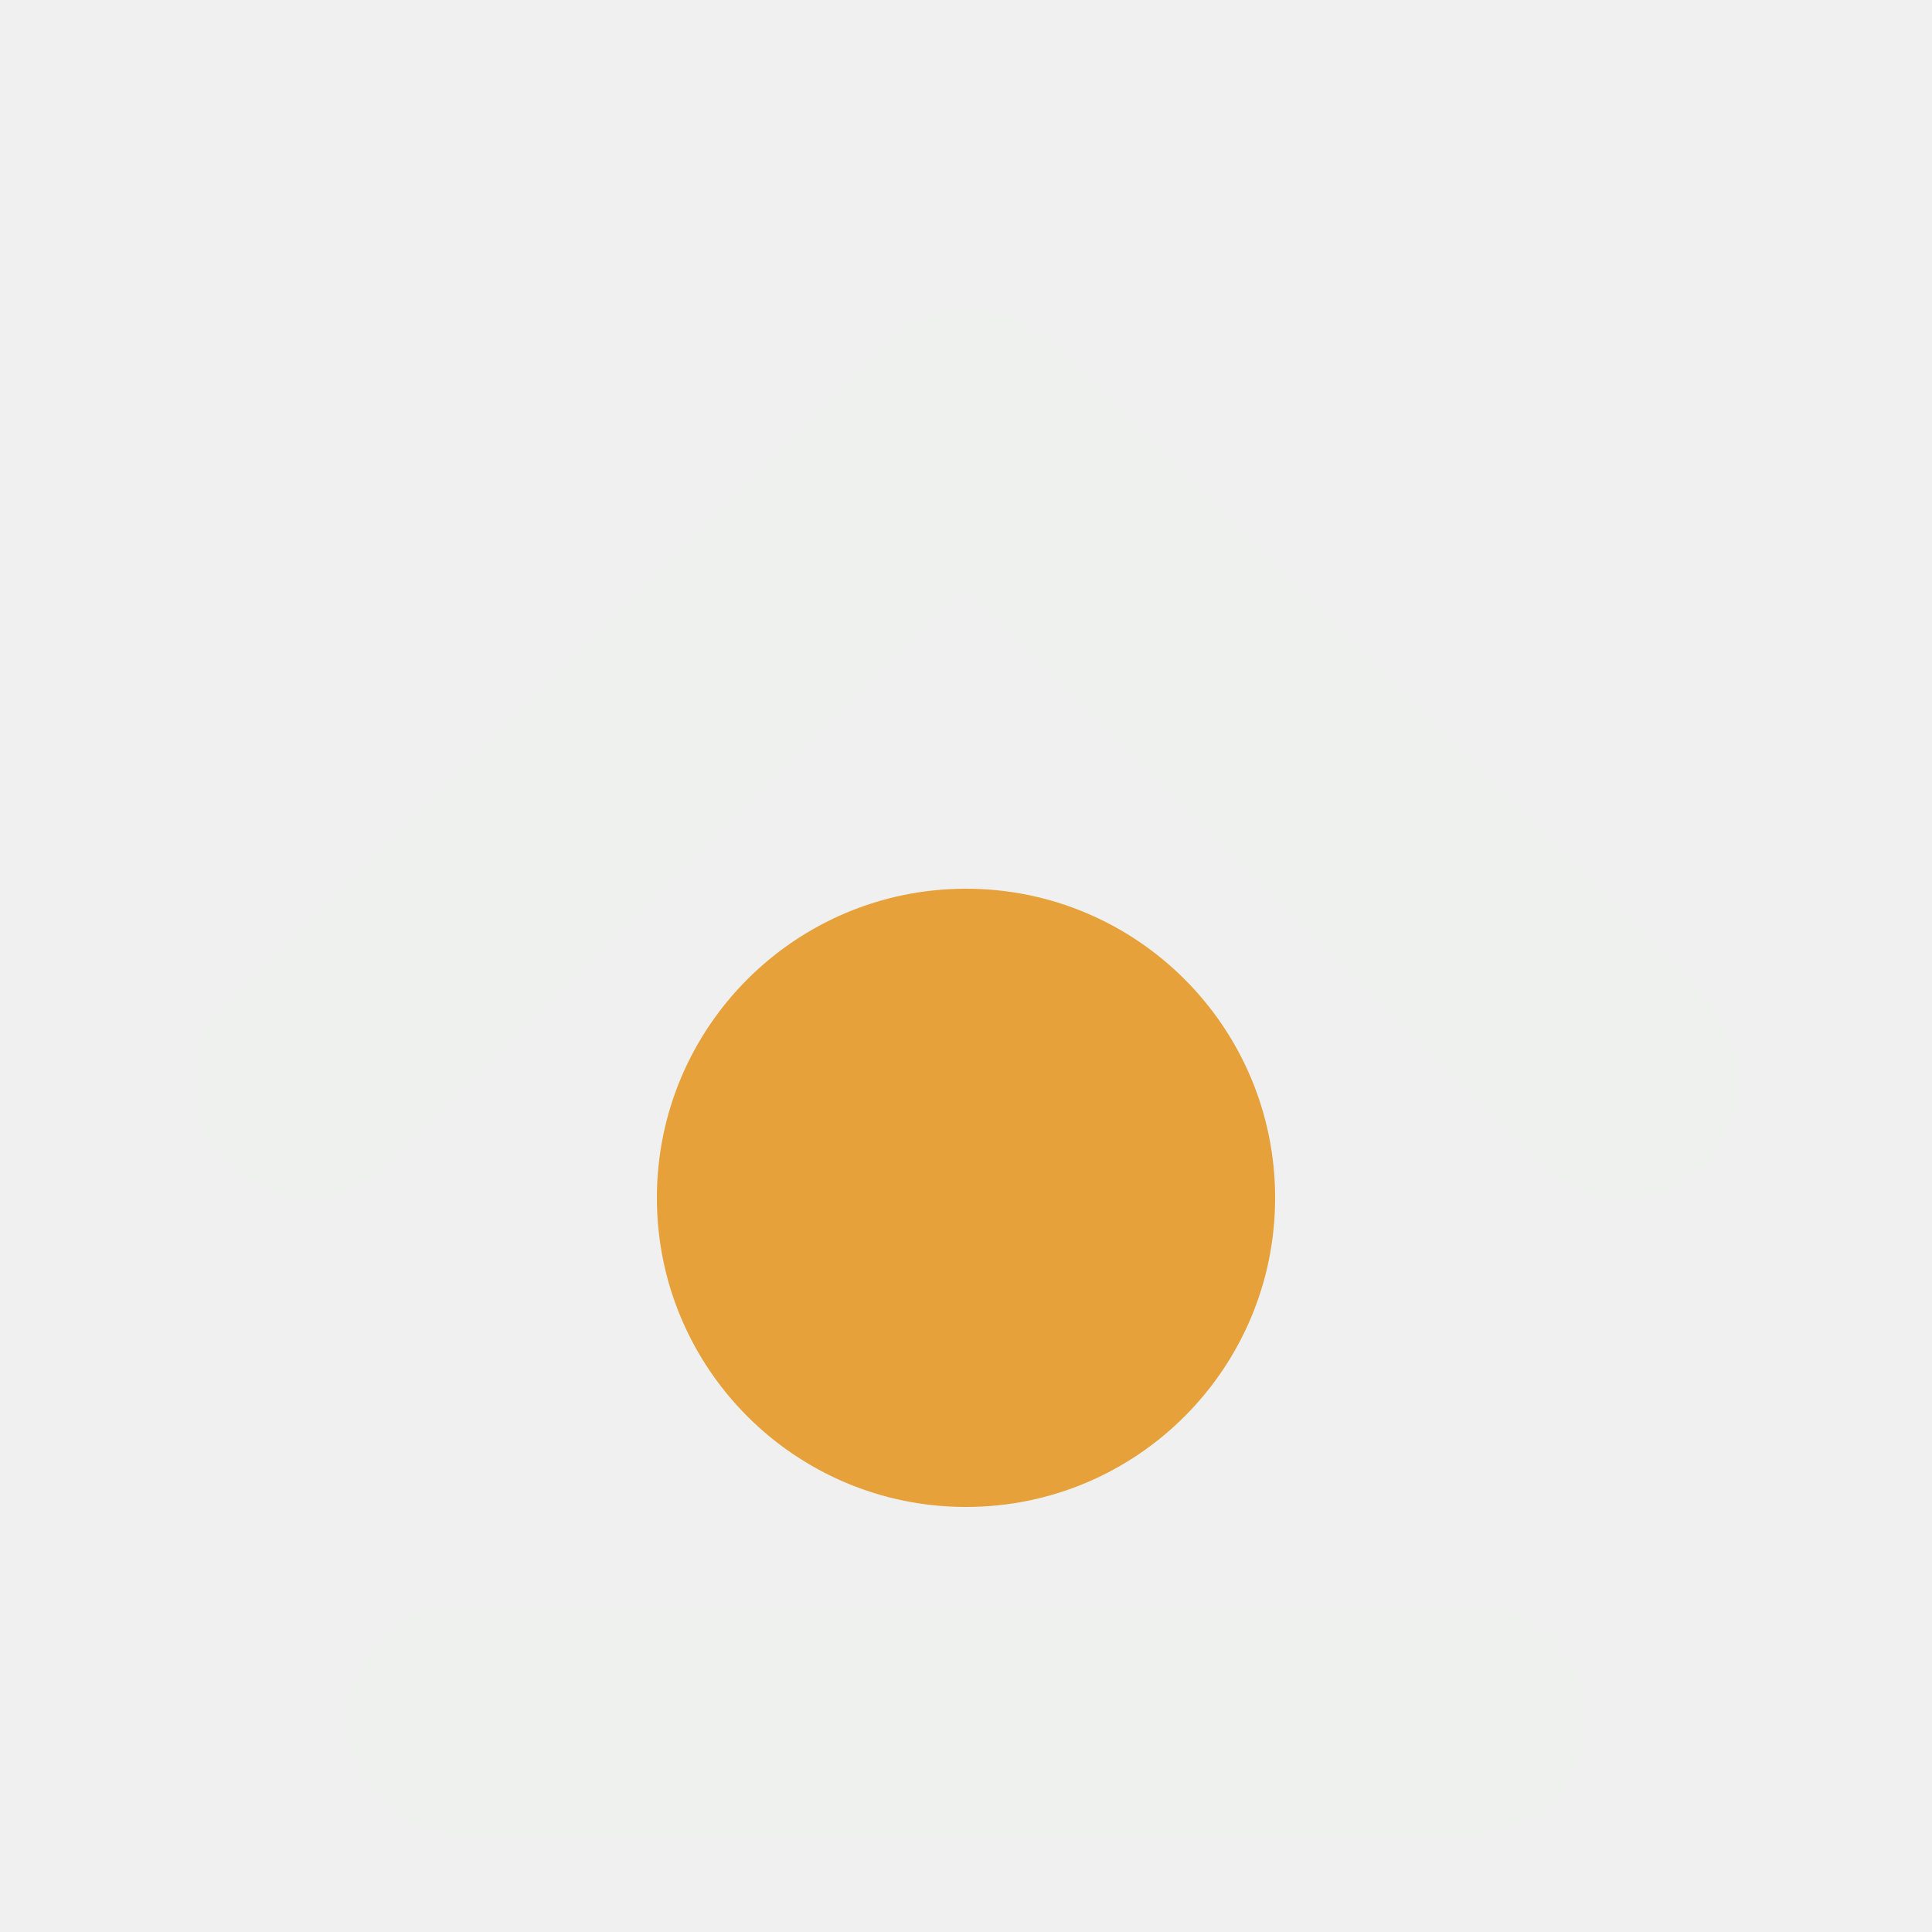
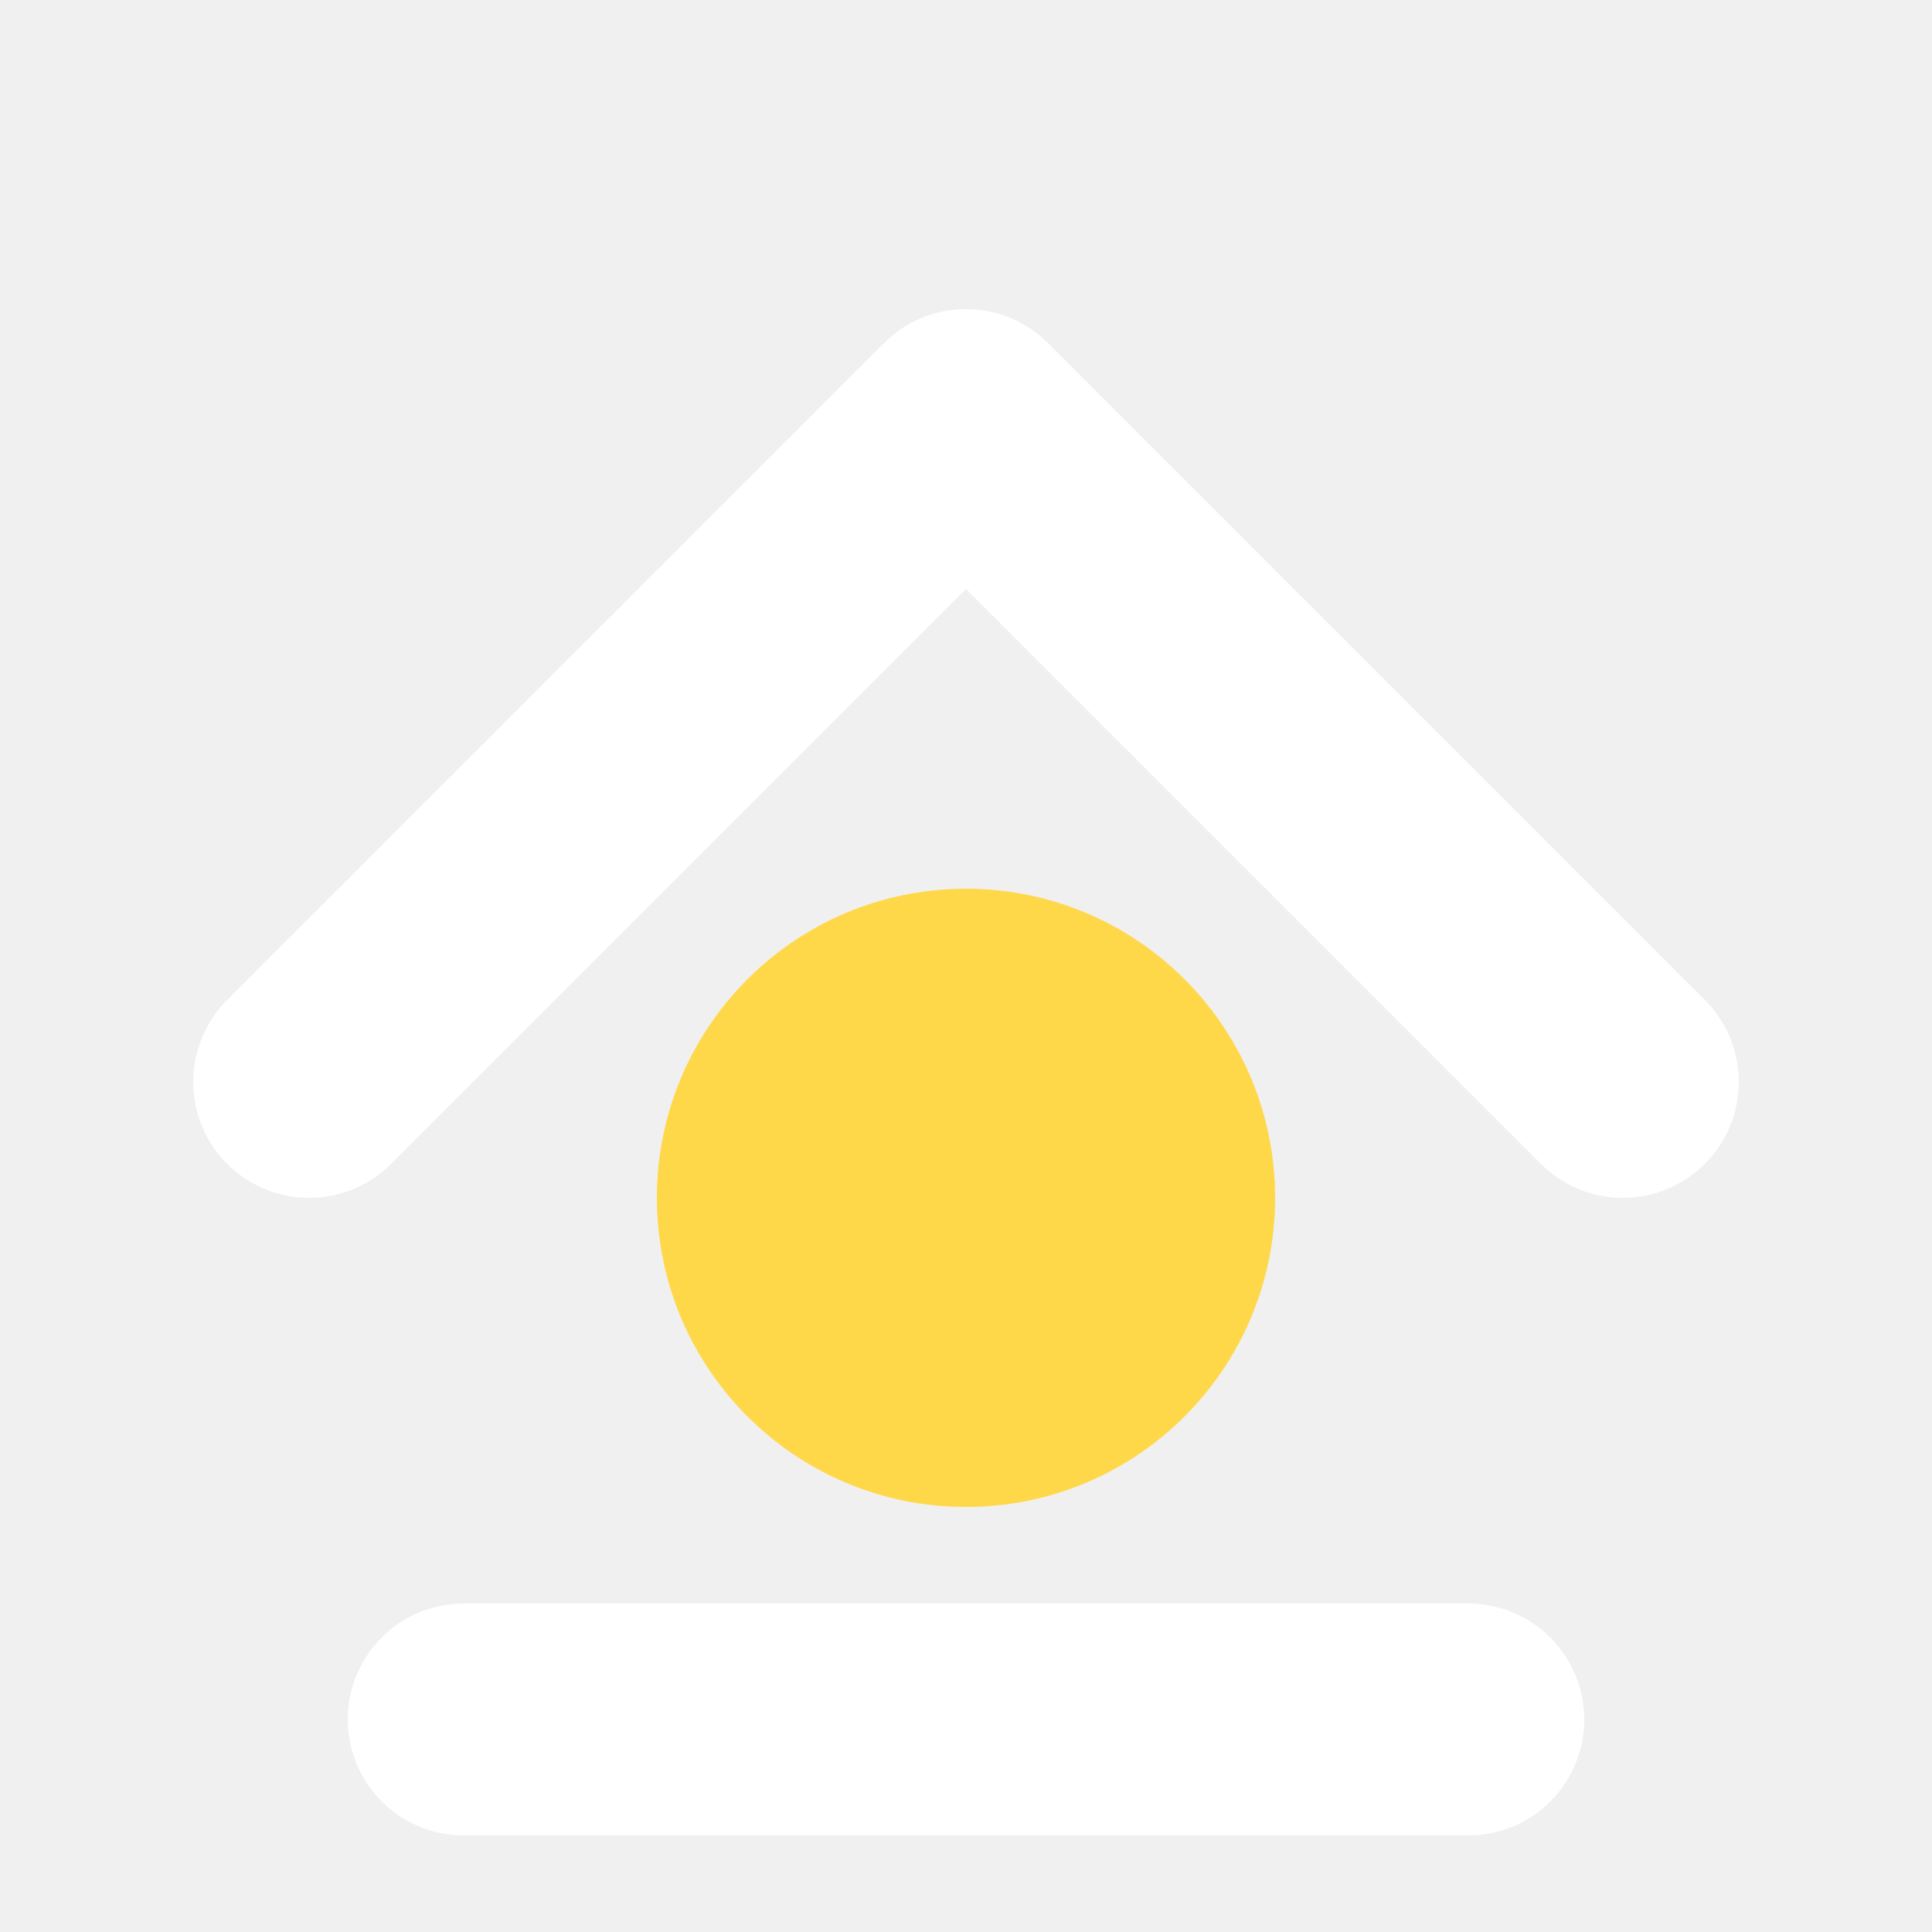
<svg xmlns="http://www.w3.org/2000/svg" viewBox="0 0 100 100" width="100" height="100">
-   <path d="M16 56 L50 22 L84 56" fill="none" stroke="#EEF1EE" stroke-width="12" stroke-linecap="round" stroke-linejoin="round" />
-   <circle cx="50" cy="62" r="16" fill="#E6A13A" />
-   <path d="M24 89 H76" fill="none" stroke="#EEF1EE" stroke-width="12" stroke-linecap="round" />
+   <path d="M16 56 L50 22 L84 56" fill="none" stroke="#FFFFFF" stroke-width="12" stroke-linecap="round" stroke-linejoin="round" />
+   <circle cx="50" cy="62" r="16" fill="#FFD84A" />
+   <path d="M24 89 H76" fill="none" stroke="#FFFFFF" stroke-width="12" stroke-linecap="round" />
</svg>
